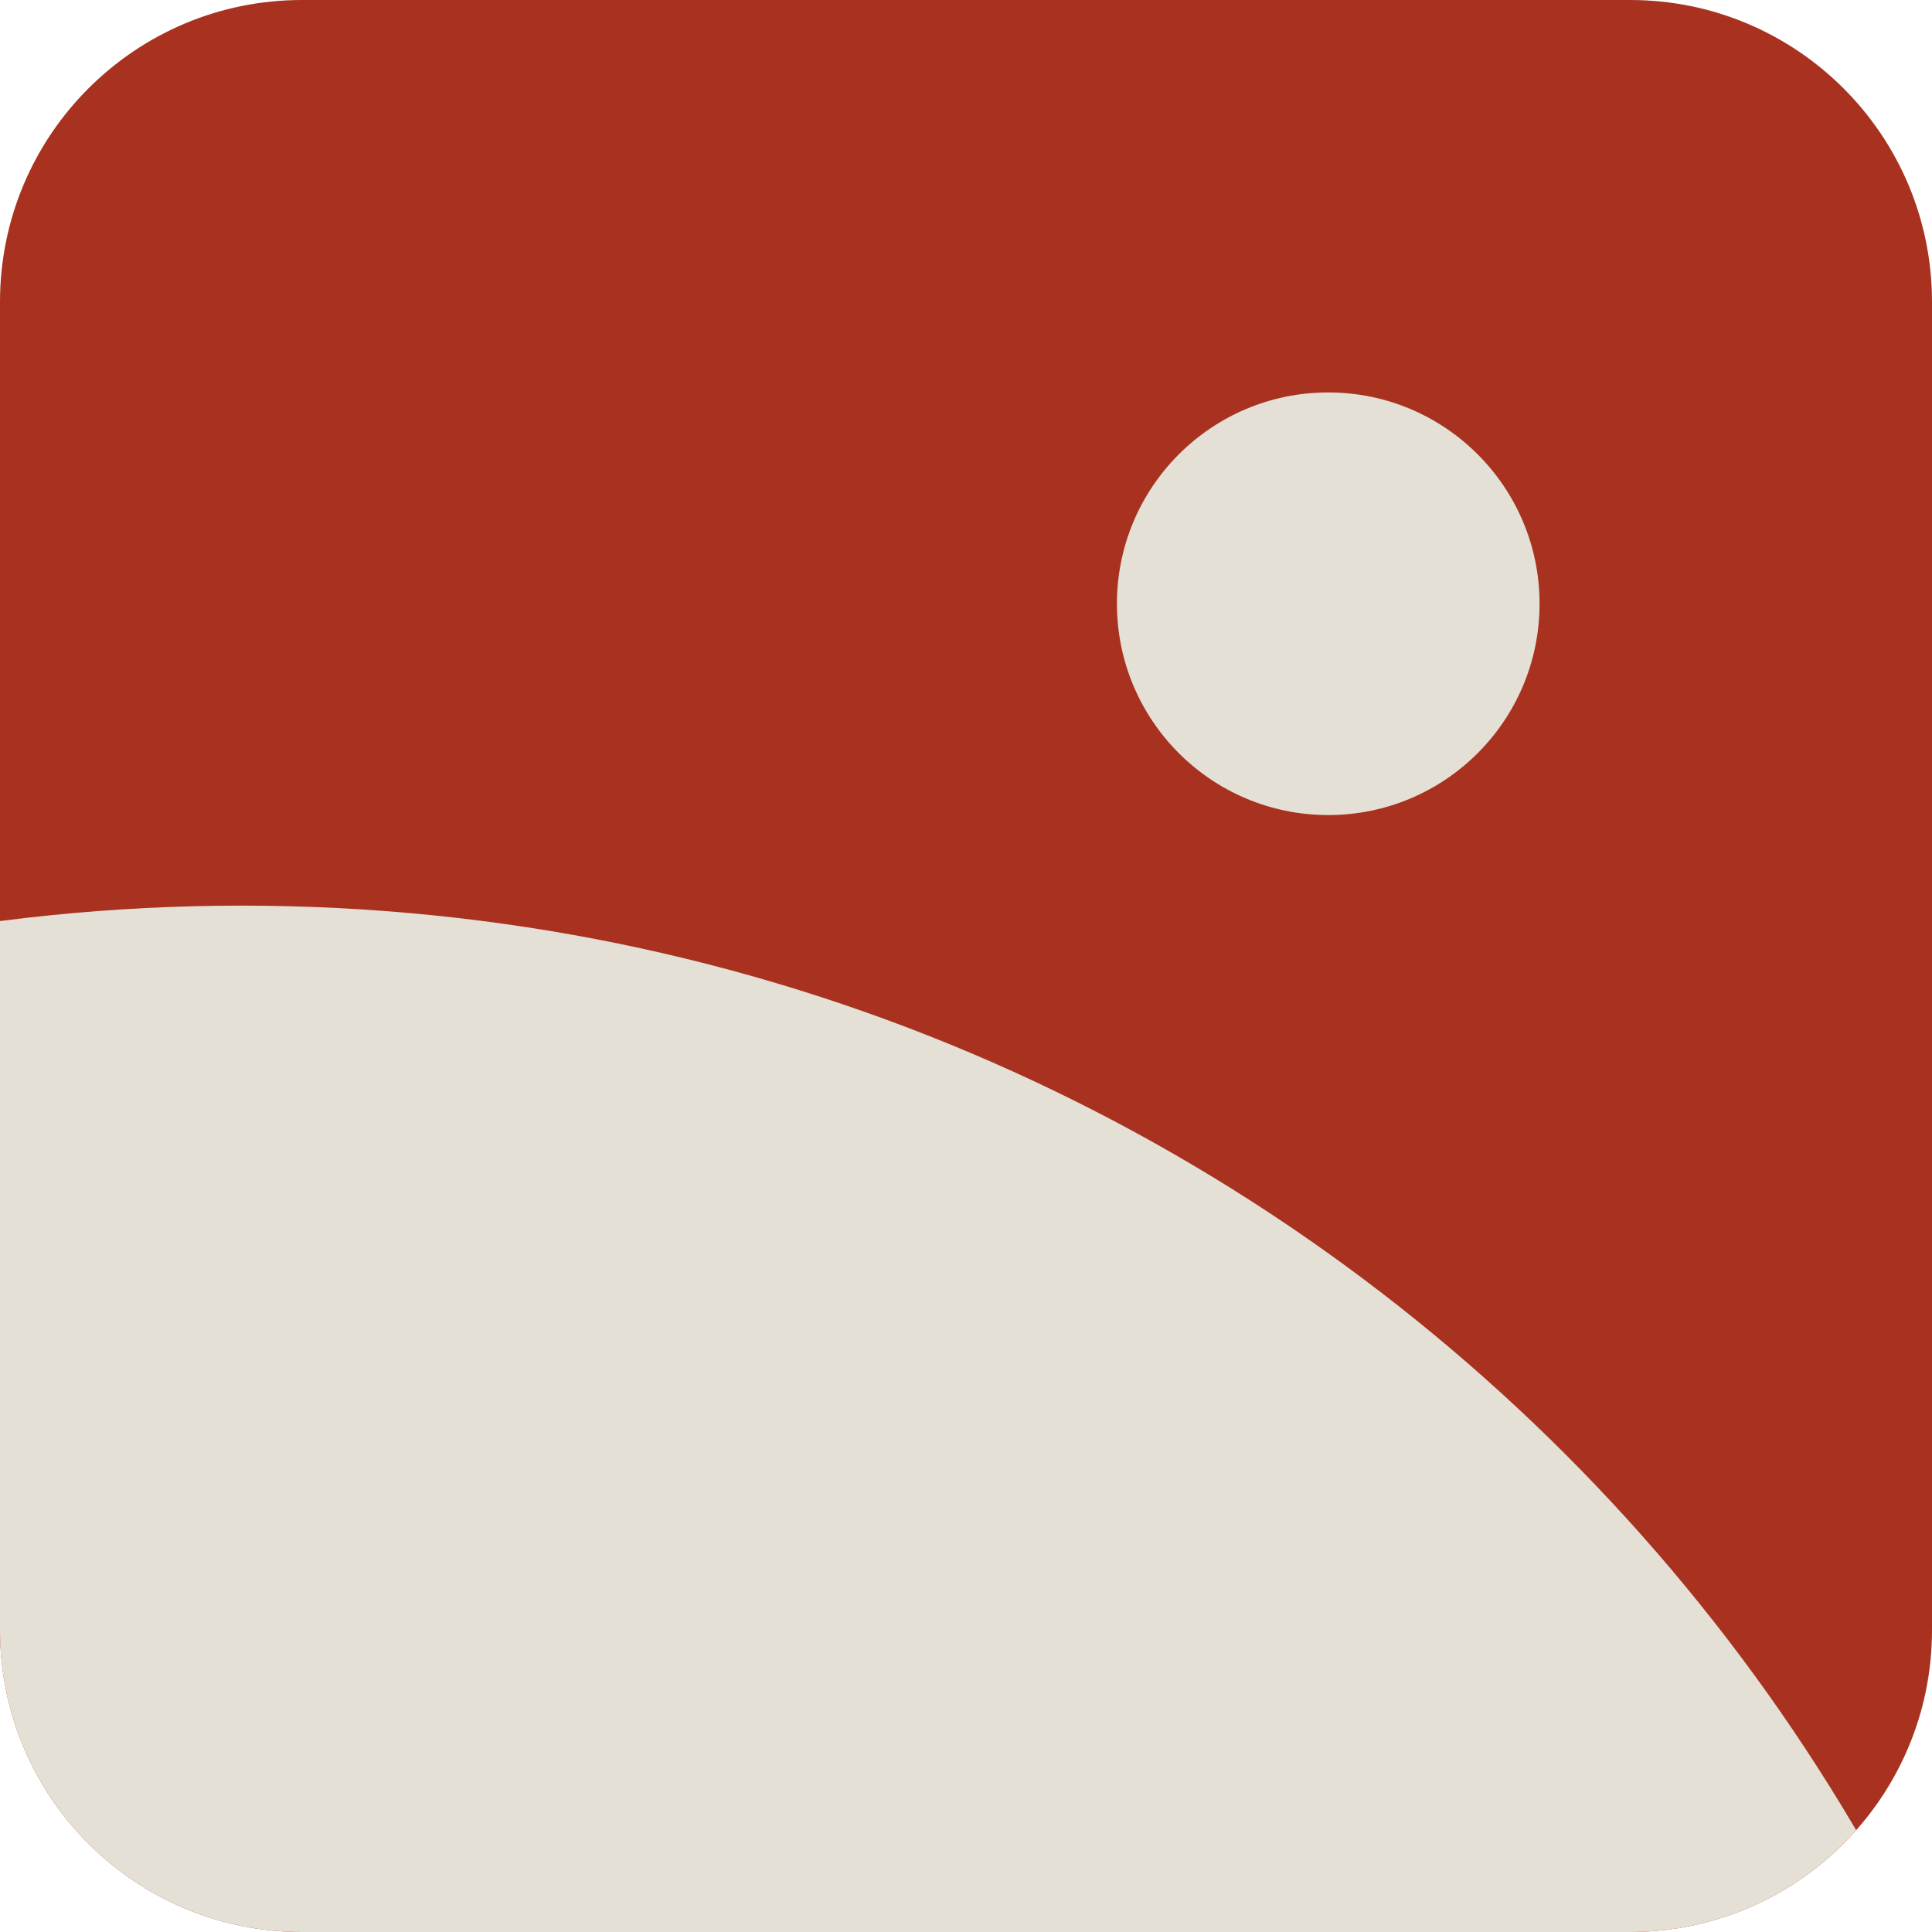
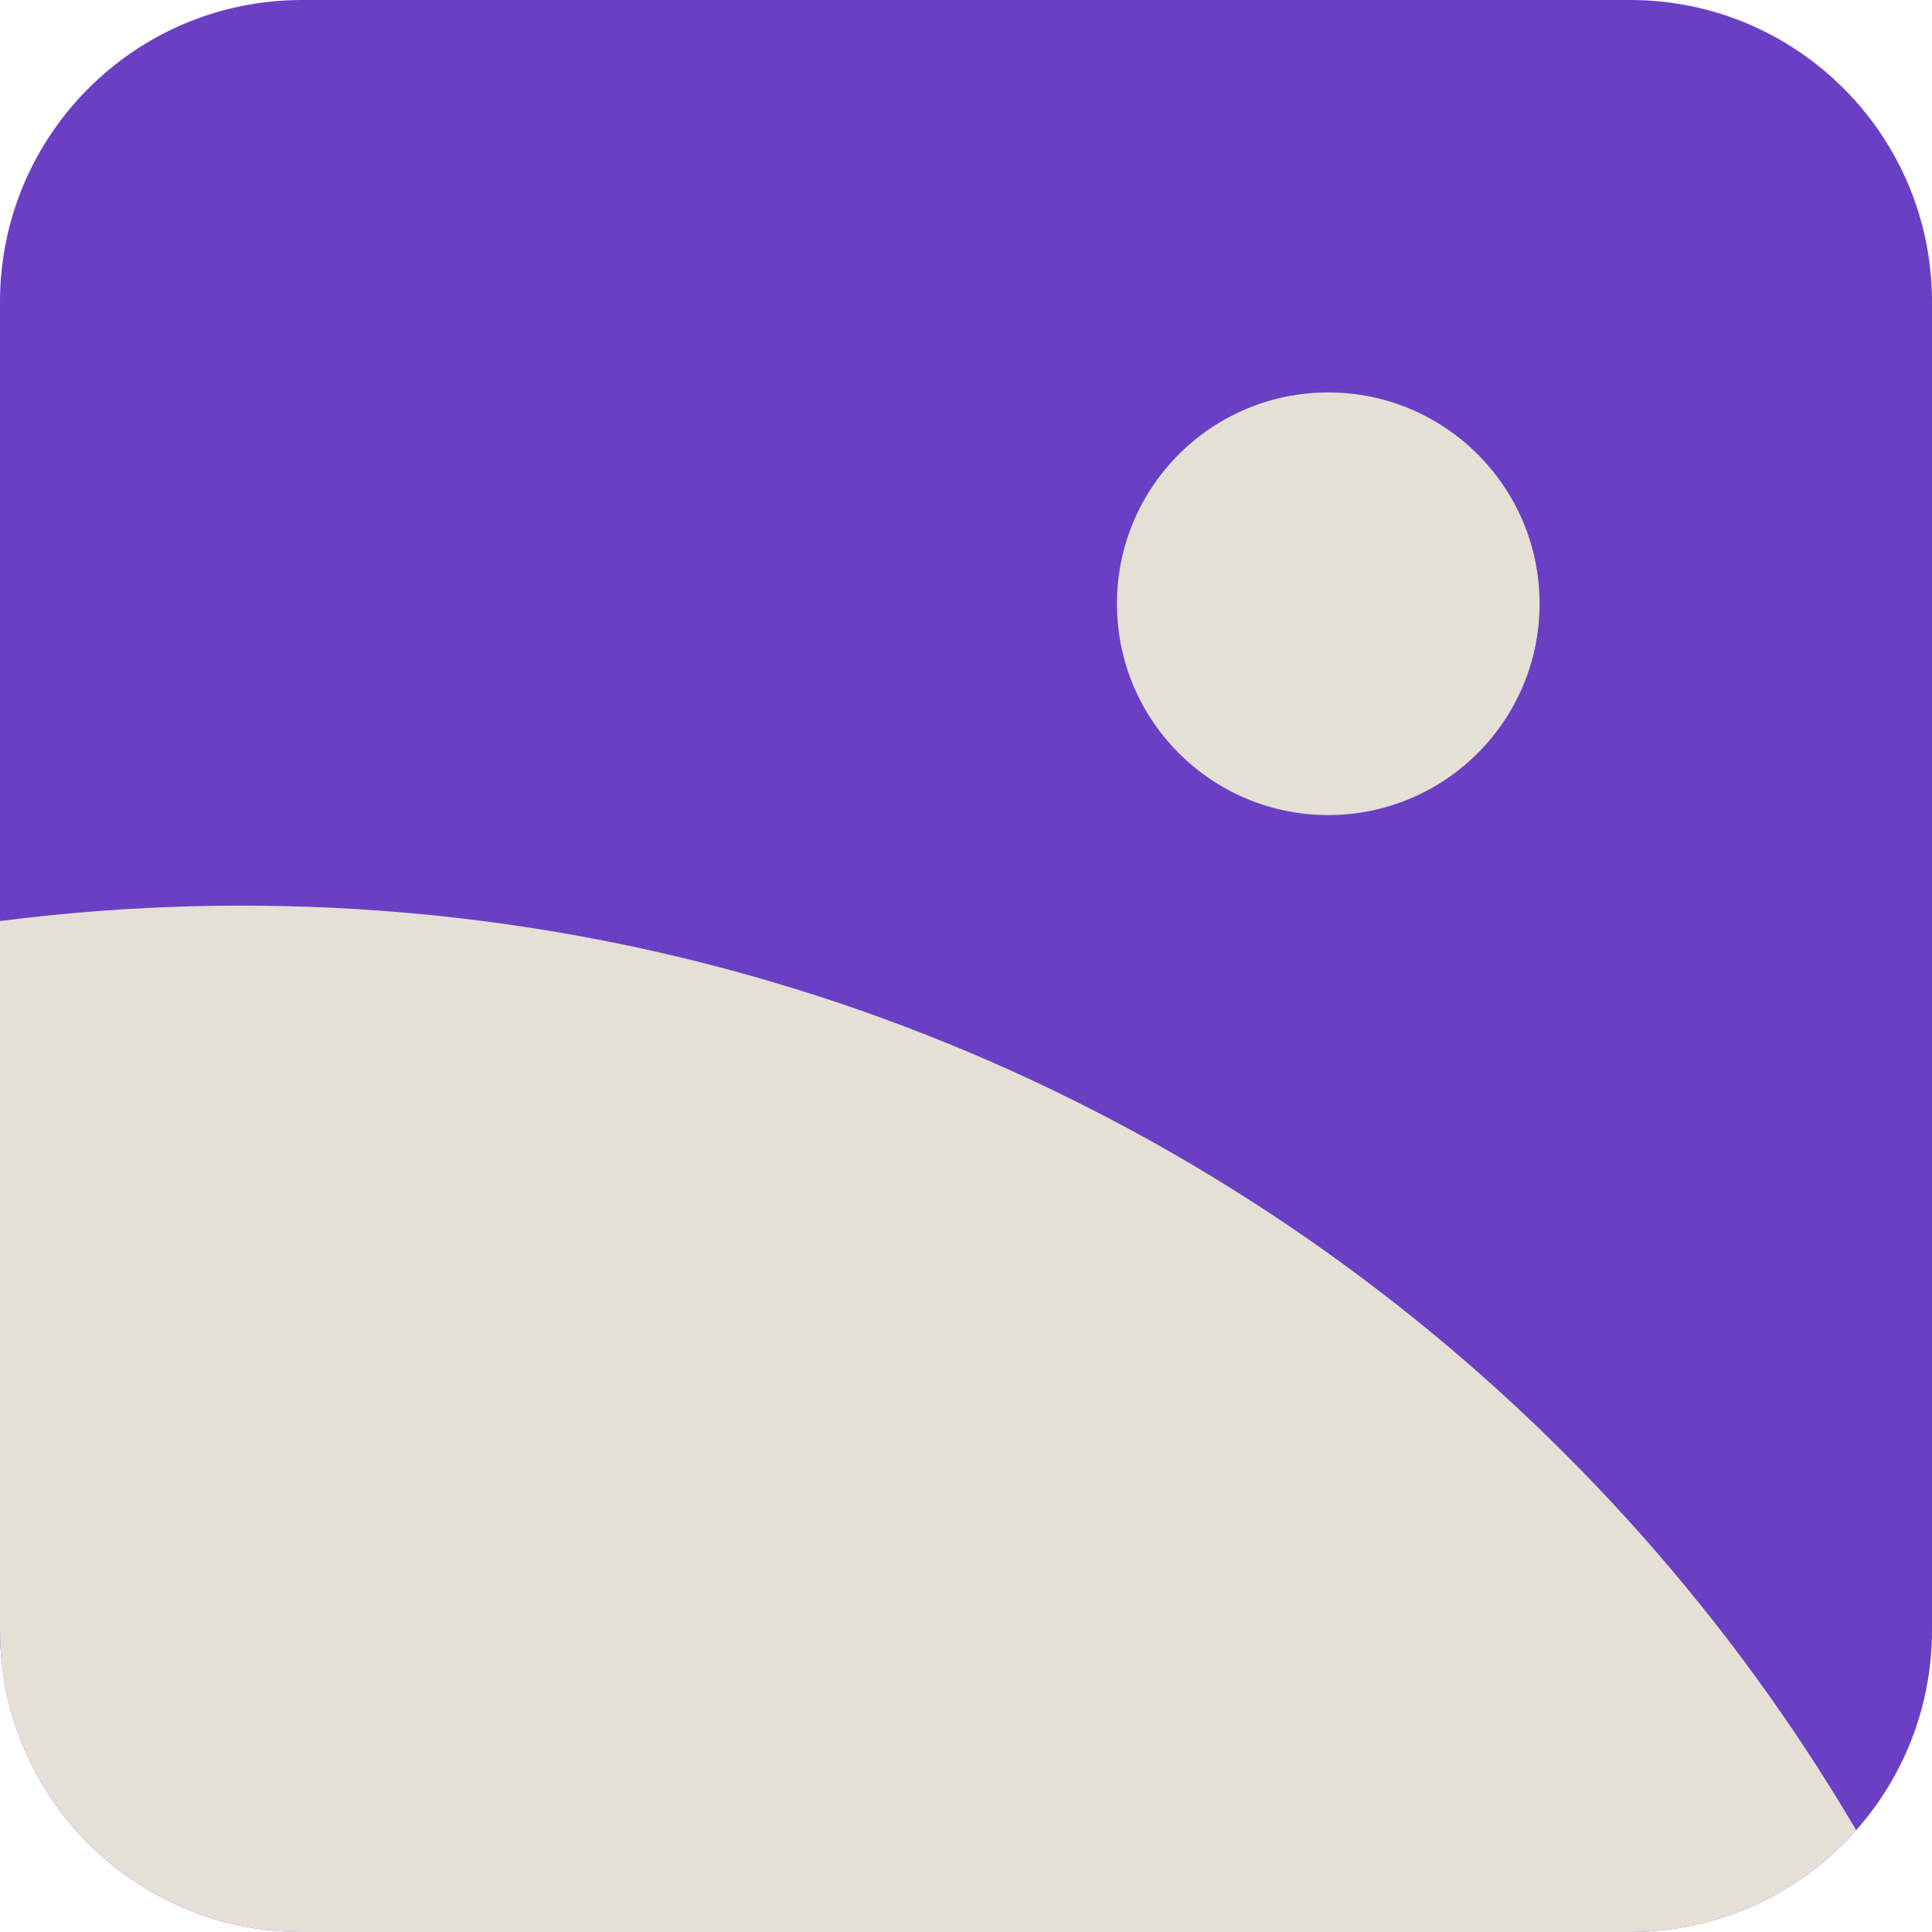
<svg xmlns="http://www.w3.org/2000/svg" viewBox="0 0 64 64">
  <defs>
    <clipPath id="plate">
      <rect width="64" height="64" rx="10" />
    </clipPath>
  </defs>
  <g clip-path="url(#plate)">
-     <rect width="64" height="64" fill="#a8321f" />
+     <rect width="64" height="64" fill="#6a3fc4" />
    <circle cx="8" cy="92" r="62" fill="#e4e0d6" />
  </g>
  <circle cx="44" cy="20" r="7" fill="#e4e0d6" />
</svg>
